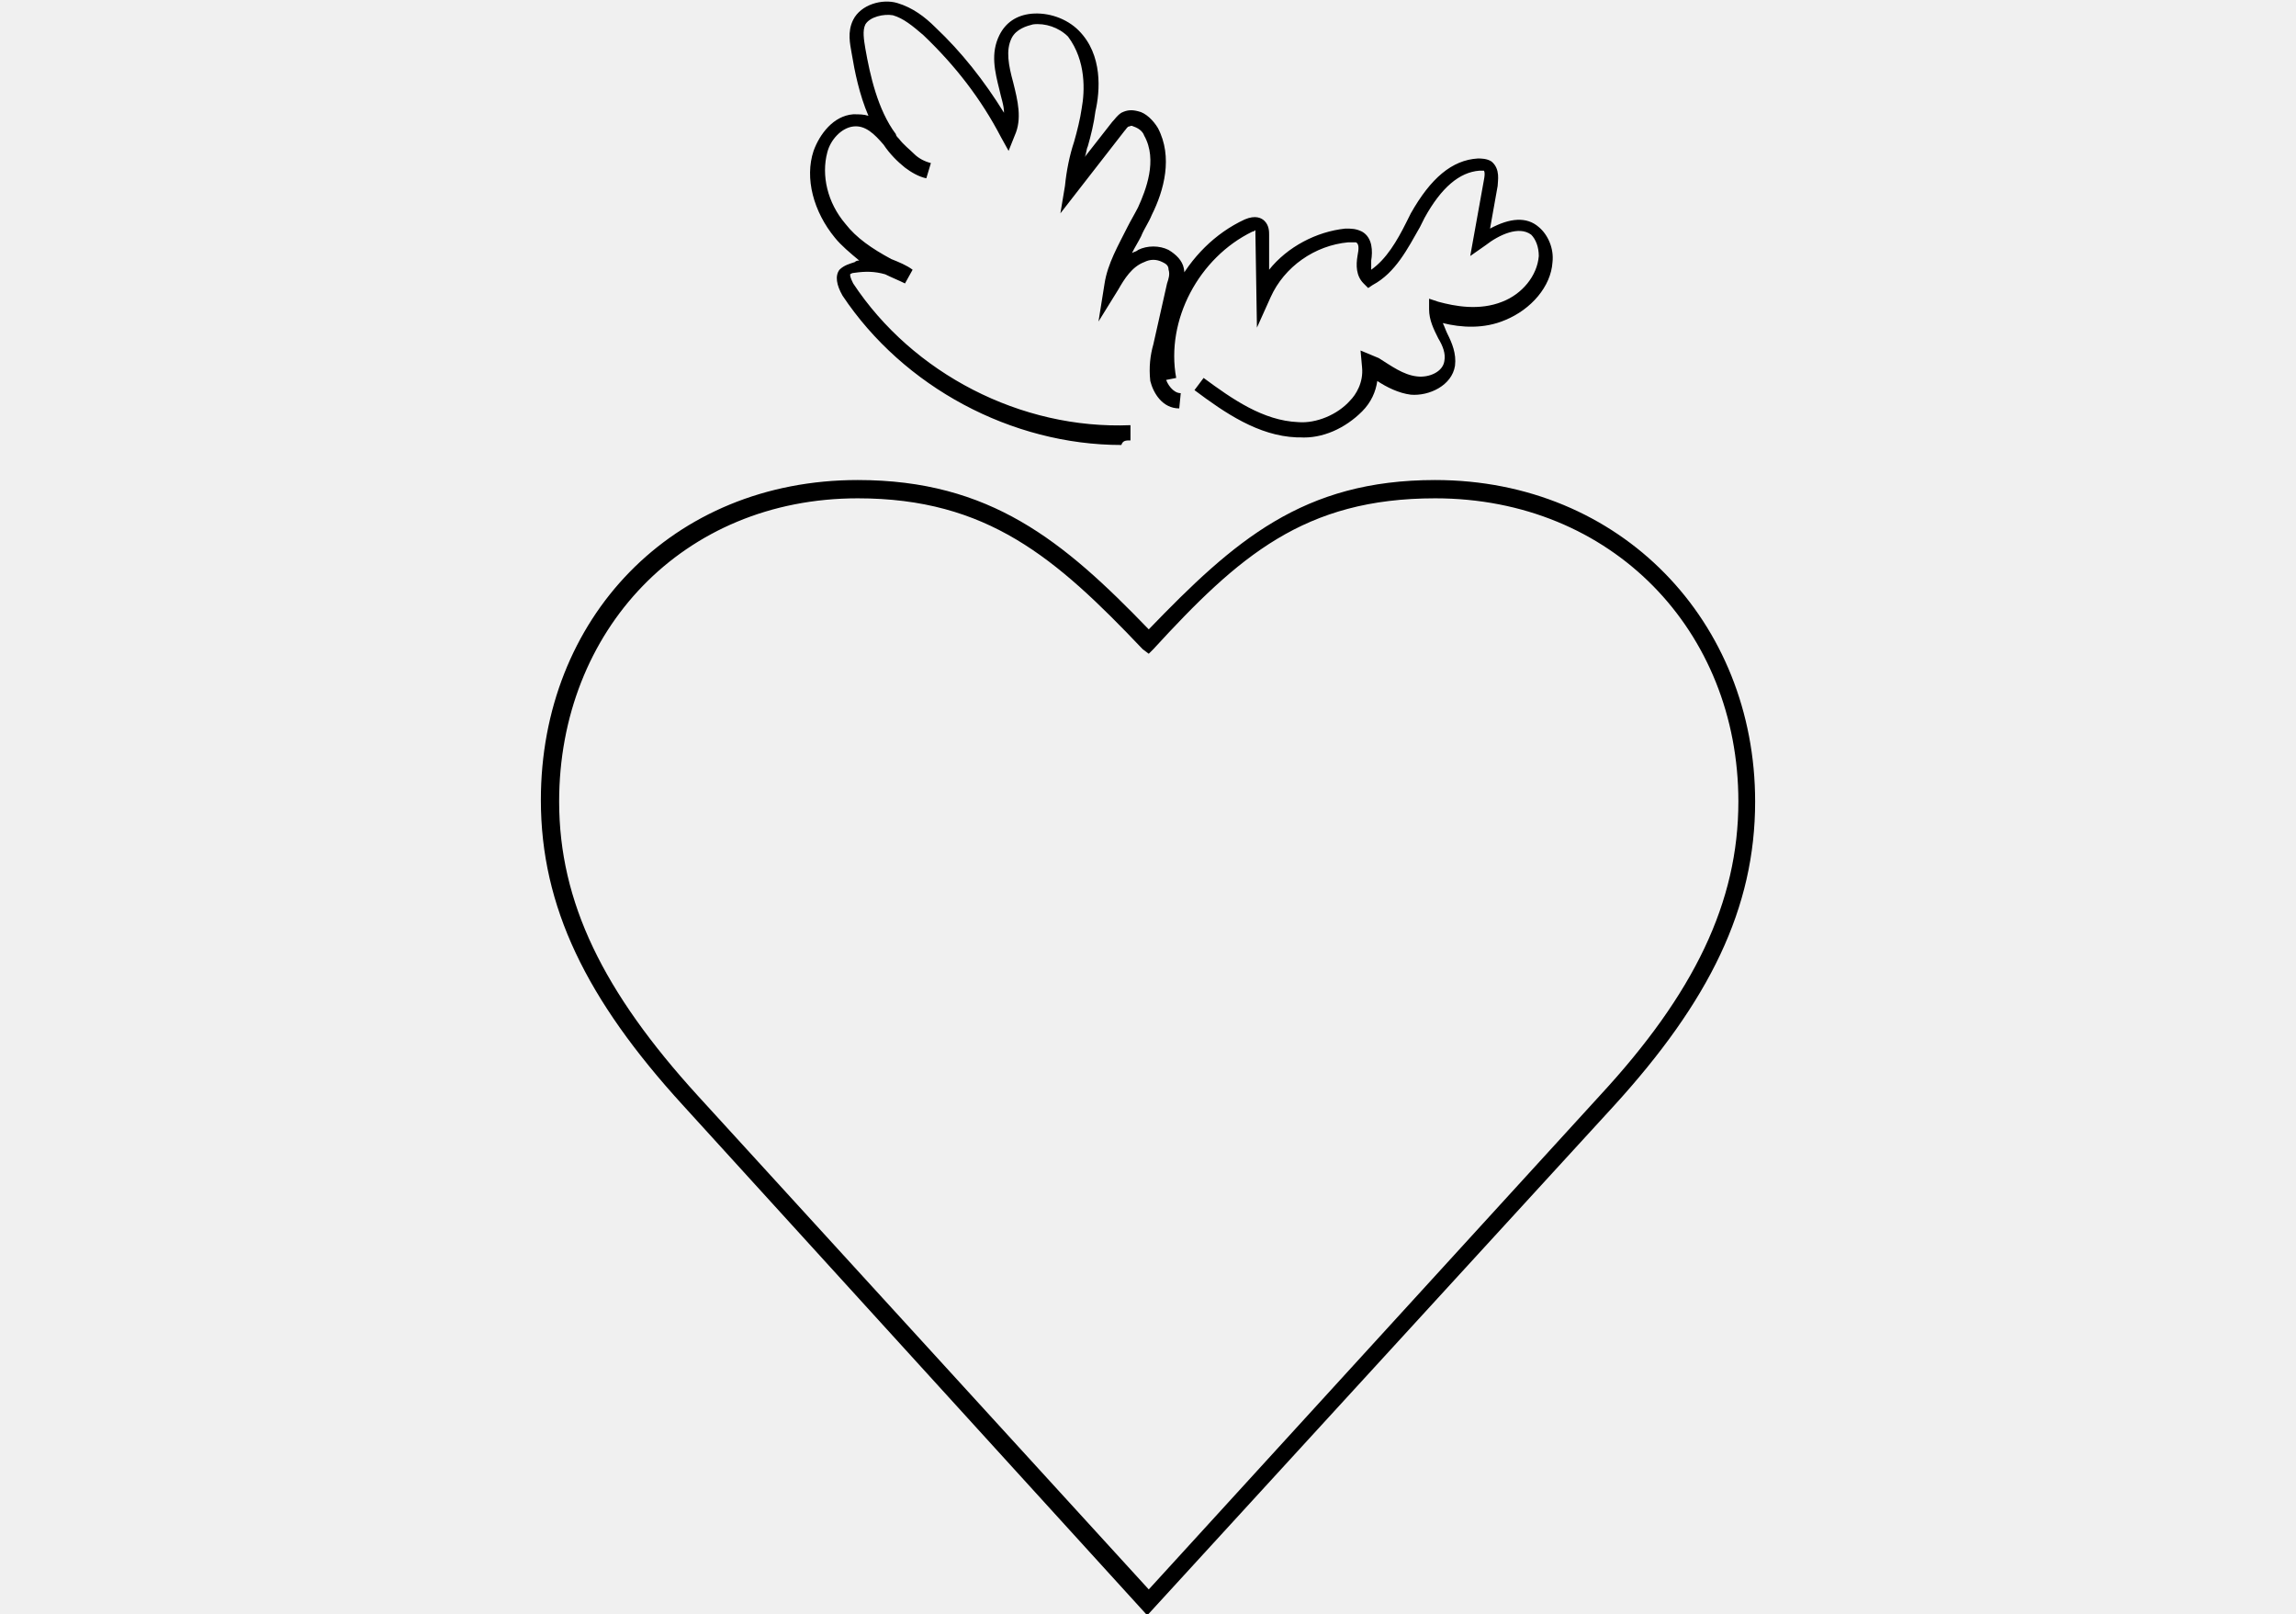
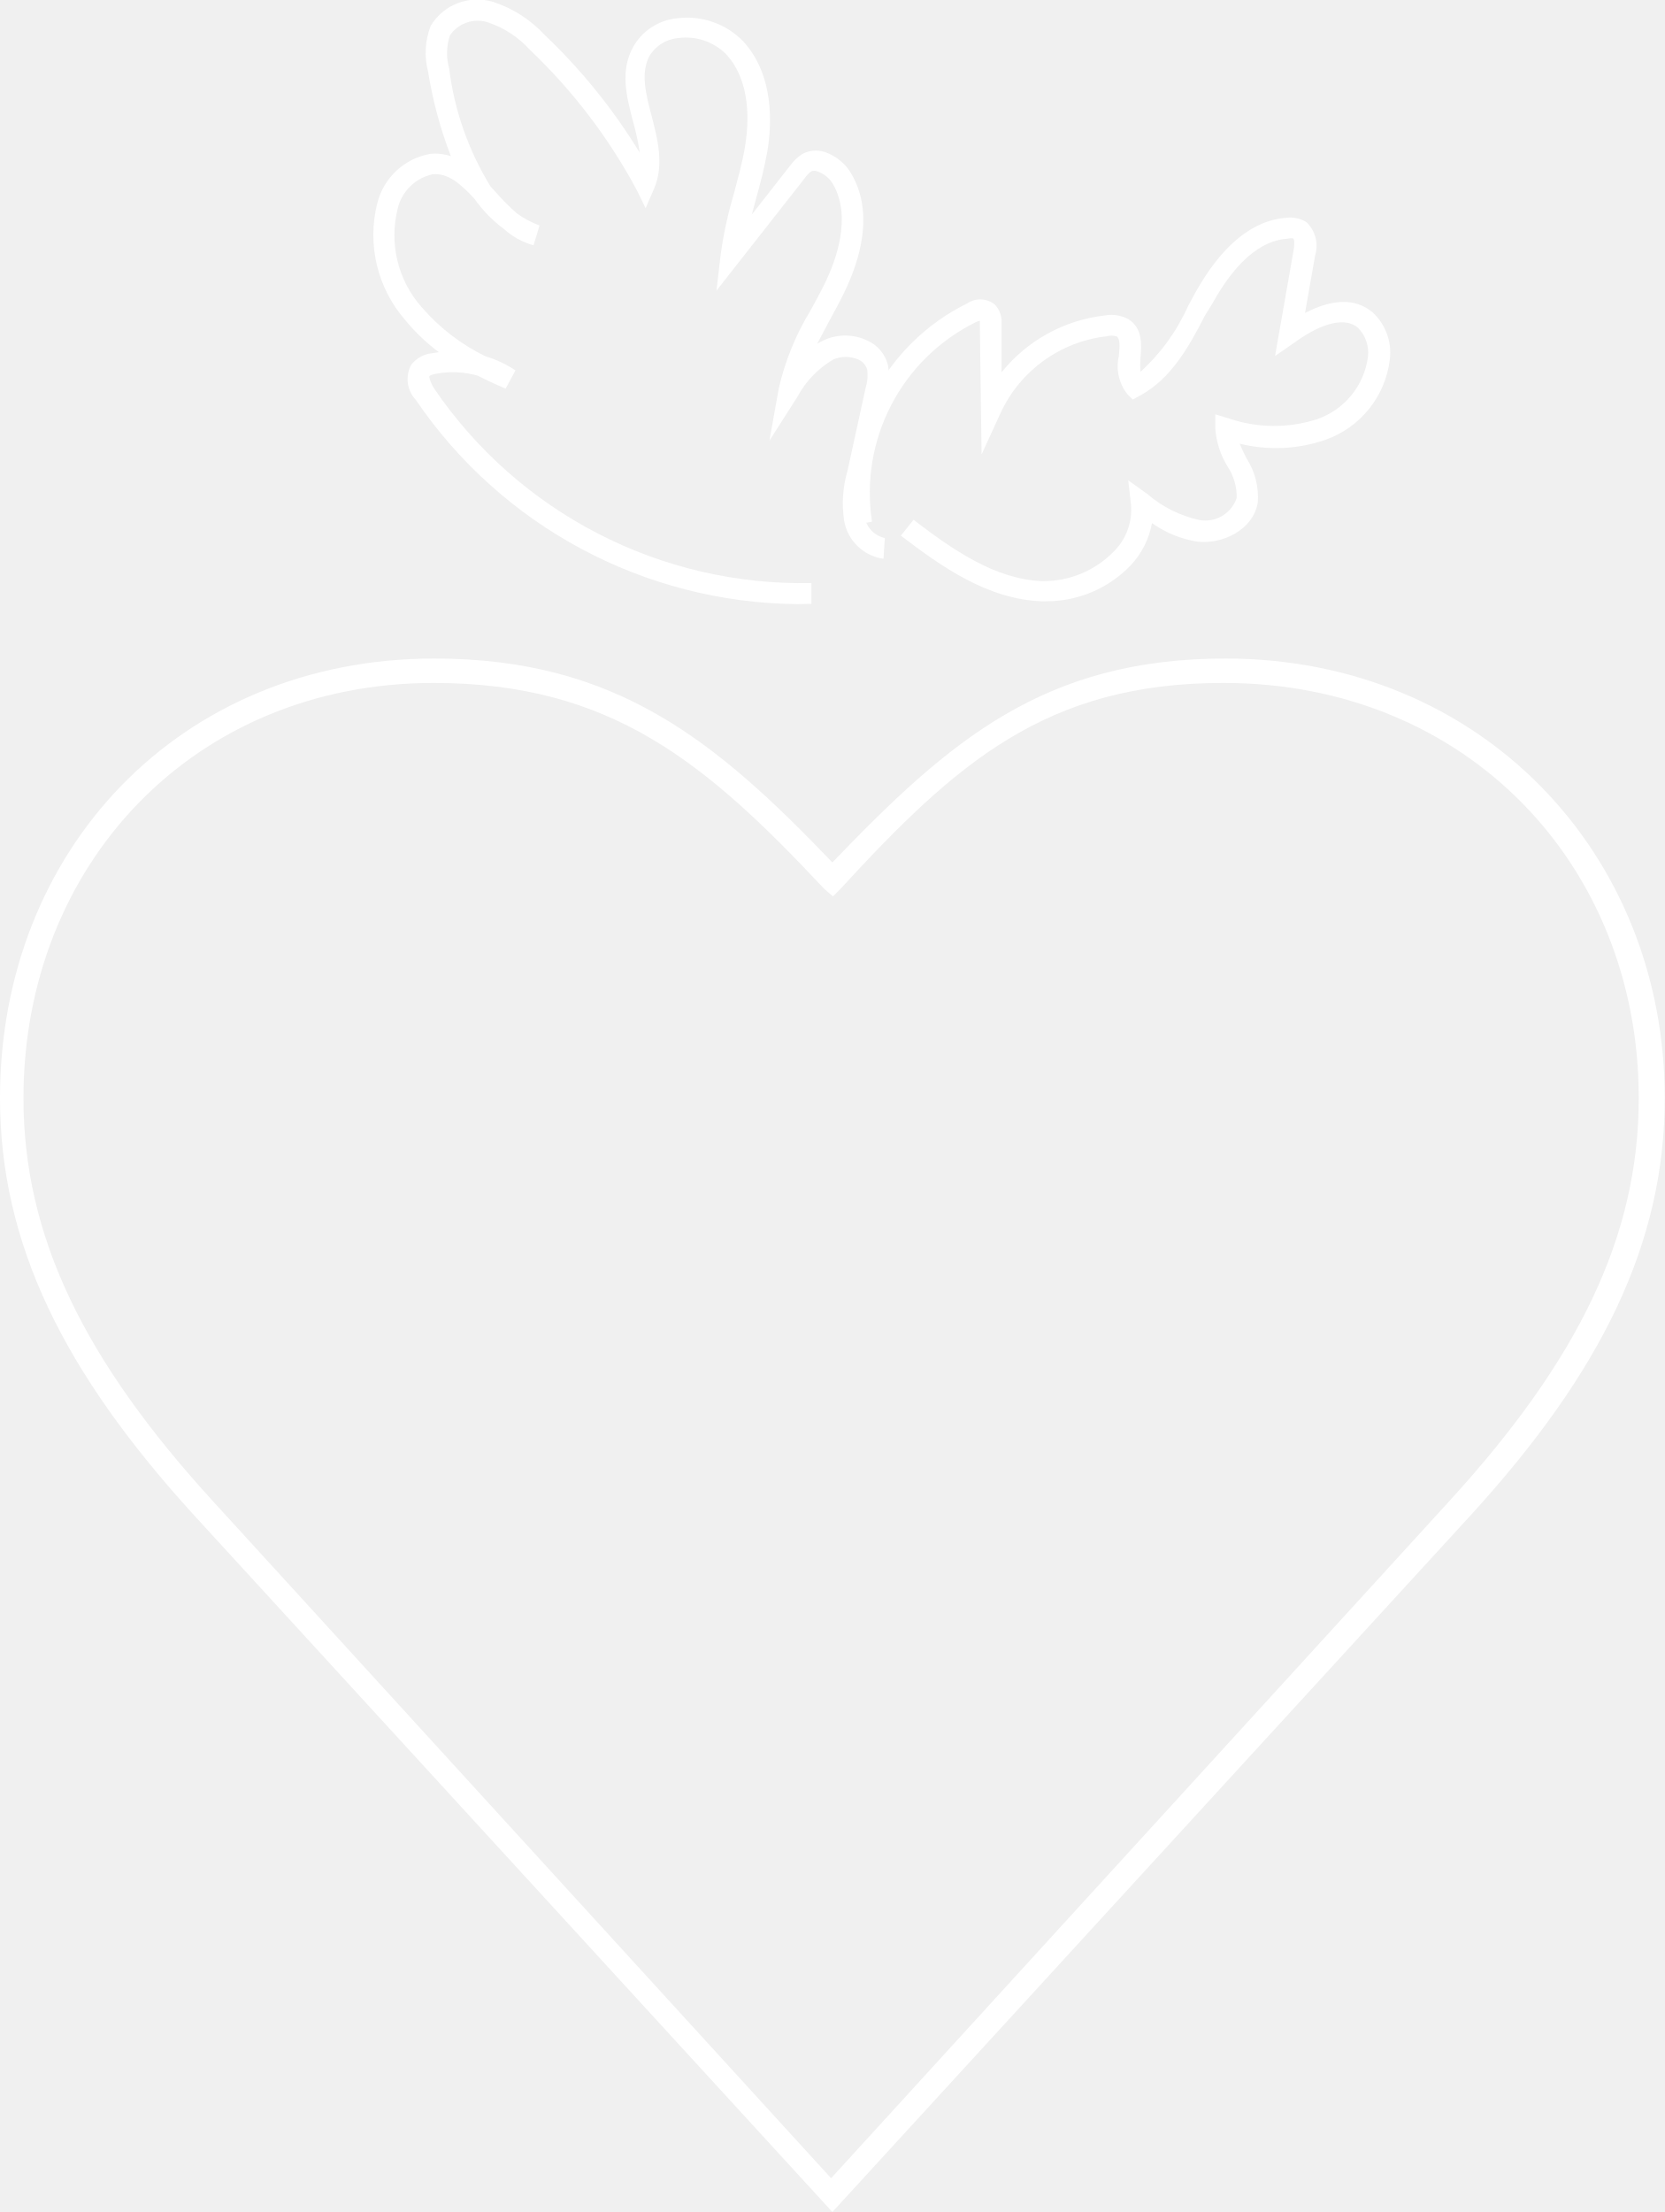
- <svg xmlns="http://www.w3.org/2000/svg" version="1.1" id="Layer_1" x="0px" y="0px" viewBox="0 0 150.7 105.9" style="enable-background:new 0 0 150.7 105.9;" xml:space="preserve">
-   <path d="M115.2,52.6c0,7-3,13.1-9.3,20l-30.6,33.4L44.8,72.5c-6.3-6.9-9.3-13-9.3-20c0-11.9,8.6-21,20.8-21c8.7,0,13.5,4,19.1,9.8  c5.6-5.8,10.1-9.8,18.8-9.8C106.4,31.5,115.2,40.8,115.2,52.6z M75.7,42.6l-0.3,0.3L75,42.6c-5.7-6-10.2-9.9-18.7-9.9  c-11.5,0-19.6,8.7-19.6,19.9c0,6.6,2.9,12.5,9.1,19.3l29.6,32.4L105,71.9c6.2-6.7,9.1-12.7,9.1-19.3c0-11.2-8.3-19.9-19.9-19.9  C85.6,32.7,81.3,36.5,75.7,42.6z M74.2,28.9l0-1C67,28.2,59.9,24.5,56,18.6c-0.2-0.4-0.2-0.5-0.2-0.6c0,0,0.1-0.1,0.3-0.1  c0.7-0.1,1.3-0.1,2,0.1c0.4,0.2,0.9,0.4,1.3,0.6l0.5-0.9c-0.4-0.3-0.9-0.5-1.4-0.7c-1.3-0.7-2.3-1.4-3-2.3c-1.2-1.4-1.6-3.2-1.2-4.7  c0.2-0.8,0.9-1.6,1.7-1.7c0.8-0.1,1.4,0.5,2,1.2c0.4,0.6,0.9,1.1,1.4,1.5c0.4,0.3,0.9,0.6,1.4,0.7l0.3-1c-0.4-0.1-0.8-0.3-1.1-0.6  c-0.3-0.3-0.7-0.6-1-1c-0.1-0.1-0.2-0.2-0.2-0.3c-1.2-1.6-1.7-3.9-2-5.6c-0.1-0.6-0.2-1.2,0-1.6C57.1,1.1,58,0.9,58.6,1  c0.7,0.2,1.3,0.7,2,1.3c2.1,2,3.8,4.2,5.1,6.7l0.5,0.9l0.4-1c0.5-1.1,0.2-2.3-0.1-3.5c-0.3-1.1-0.5-2.1-0.1-2.9  c0.3-0.6,1-0.8,1.4-0.9c0.8-0.1,1.7,0.2,2.3,0.8C71.3,4,71.2,6,71,7.1c-0.1,0.7-0.3,1.5-0.5,2.2c-0.3,0.9-0.5,1.9-0.6,2.9L69.6,14  l4.2-5.4c0.1-0.1,0.2-0.3,0.3-0.3c0.1,0,0.1-0.1,0.3,0c0.3,0.1,0.6,0.3,0.7,0.6c0.9,1.6,0.1,3.6-0.4,4.7c-0.2,0.4-0.5,0.9-0.7,1.3  c-0.6,1.2-1.3,2.4-1.5,3.7l-0.4,2.5l1.3-2.1c0.4-0.7,0.9-1.5,1.7-1.8c0.4-0.2,0.8-0.2,1.2,0c0.2,0.1,0.4,0.2,0.4,0.5  c0.1,0.3,0,0.6-0.1,0.9l-0.9,4c-0.2,0.7-0.3,1.5-0.2,2.4c0.2,0.8,0.8,1.8,1.9,1.8l0.1-1c-0.5,0-0.9-0.6-1-1c-0.1-0.6,0-1.3,0.2-1.9  l0.9-4c0.1-0.4,0.2-0.8,0.1-1.3c-0.1-0.5-0.5-0.9-1-1.2c-0.6-0.3-1.4-0.3-2,0c-0.1,0.1-0.2,0.1-0.4,0.2c0.2-0.4,0.4-0.7,0.6-1.1  c0.2-0.5,0.5-0.9,0.7-1.4c0.8-1.6,1.4-3.8,0.4-5.7c-0.3-0.5-0.8-1-1.3-1.1c-0.4-0.1-0.7-0.1-1.1,0.1c-0.3,0.2-0.4,0.4-0.6,0.6  l-1.8,2.3c0.1-0.2,0.1-0.5,0.2-0.7c0.2-0.7,0.4-1.5,0.5-2.3C72.2,6,72.4,3.6,70.8,2c-0.8-0.8-2-1.2-3.1-1.1c-1,0.1-1.7,0.6-2.1,1.4  c-0.6,1.2-0.3,2.4,0,3.6c0.1,0.5,0.3,1,0.3,1.5c-1.3-2.1-2.8-4-4.5-5.6c-0.7-0.7-1.5-1.3-2.5-1.6c-1-0.3-2.4,0.1-2.9,1.1  c-0.4,0.8-0.2,1.6-0.1,2.2c0.2,1.2,0.5,2.7,1.1,4.1c-0.3-0.1-0.6-0.1-1-0.1c-1.3,0.1-2.2,1.3-2.6,2.4c-0.6,1.8,0,4,1.4,5.7  c0.4,0.5,1,1,1.6,1.5c-0.1,0-0.2,0-0.3,0.1c-0.3,0.1-0.7,0.2-1,0.5c-0.3,0.4-0.2,1,0.2,1.7c4,6,11.1,9.8,18.3,9.8  C73.7,28.9,73.9,28.9,74.2,28.9z M89.4,27c0.6-0.6,0.9-1.3,1-2c0.6,0.4,1.4,0.8,2.2,0.9c1.2,0.1,2.7-0.6,2.9-1.9  c0.1-0.8-0.2-1.5-0.5-2.1c-0.1-0.2-0.2-0.5-0.3-0.7c1.2,0.3,2.7,0.4,4.1-0.2c1.7-0.7,3-2.2,3.1-3.8c0.1-0.9-0.3-1.8-0.9-2.3  c-0.8-0.7-1.9-0.6-3.2,0.1l0.5-2.8c0-0.3,0.2-1.1-0.4-1.6c-0.3-0.2-0.7-0.2-0.9-0.2c-1.7,0.1-3.1,1.3-4.4,3.6  c-0.1,0.2-0.2,0.4-0.3,0.6c-0.6,1.2-1.3,2.4-2.3,3.1c0-0.2,0-0.4,0-0.6c0.1-0.6,0.1-1.5-0.6-1.9c-0.4-0.2-0.7-0.2-1.1-0.2  c-1.9,0.2-3.8,1.2-5,2.7l0-2.3c0-0.2,0-0.6-0.3-0.9c-0.2-0.2-0.6-0.4-1.3-0.1c-3.9,1.8-6.3,6.4-5.5,10.6l1-0.2  c-0.7-3.8,1.5-7.9,5-9.6c0.1,0,0.2-0.1,0.2-0.1c0,0,0,0.1,0,0.2l0.1,6.2l0.9-2c0.9-2,2.9-3.4,5.1-3.6c0.2,0,0.4,0,0.5,0  c0.2,0.1,0.2,0.4,0.1,0.9c-0.1,0.6-0.1,1.3,0.4,1.8l0.3,0.3l0.3-0.2c1.5-0.8,2.3-2.4,3.1-3.8c0.1-0.2,0.2-0.4,0.3-0.6  c1.1-2,2.3-3,3.6-3.1c0.2,0,0.3,0,0.3,0c0,0,0.1,0.1,0,0.6l-0.9,5l1-0.7c0.9-0.7,2.2-1.3,3-0.7c0.3,0.3,0.5,0.8,0.5,1.4  c-0.1,1.3-1.1,2.5-2.4,3c-1.5,0.6-3.1,0.3-4.2,0l-0.6-0.2l0,0.7c0,0.7,0.3,1.3,0.6,1.9c0.3,0.5,0.5,1,0.4,1.5c-0.1,0.7-1,1.1-1.8,1  c-0.9-0.1-1.7-0.7-2.5-1.2L89.3,23l0.1,1.1c0.1,1-0.4,1.8-0.8,2.2c-0.8,0.9-2.2,1.5-3.4,1.4c-2.3-0.1-4.3-1.5-6.2-2.9l-0.6,0.8  c2,1.5,4.2,3,6.7,3.1c0.1,0,0.1,0,0.2,0C86.8,28.8,88.3,28.1,89.4,27z" />
+ <svg xmlns="http://www.w3.org/2000/svg" viewBox="0 0 105.01 139.5">
+   <defs>
+     <style>.cls-1{fill:#fff;}</style>
+   </defs>
+   <g id="Layer_2" data-name="Layer 2">
+     <g id="Layer_1-2" data-name="Layer 1">
+       <path class="cls-1" d="M105,69.24c0,9.18-4,17.3-12.25,26.33L52.5,139.5,12.25,95.57C4,86.53,0,78.42,0,69.24,0,53.62,11.33,41.53,27.4,41.53c11.48,0,17.76,5.2,25.1,12.86,7.35-7.65,13.32-12.86,24.8-12.86C93.37,41.53,105,53.78,105,69.24ZM53,56.07l-.46.46L52,56.07c-7.5-8-13.47-13-24.65-13-15.15,0-25.87,11.48-25.87,26.18,0,8.73,3.83,16.53,11.94,25.41l39,42.71,39-42.71c8.11-8.88,11.94-16.68,11.94-25.41,0-14.7-10.87-26.18-26.18-26.18C66,43.06,60.31,48.11,53,56.07Z" />
+       <path class="cls-1" d="M50.3,38.1A29.43,29.43,0,0,1,26.22,25.21,1.9,1.9,0,0,1,25.94,23a1.89,1.89,0,0,1,1.28-.72l.46-.07a12,12,0,0,1-2.1-2A8.17,8.17,0,0,1,23.8,12.8a4.19,4.19,0,0,1,3.36-3.1,3.17,3.17,0,0,1,1.28.15A26.06,26.06,0,0,1,27,4.52a4.7,4.7,0,0,1,.17-2.9A3.43,3.43,0,0,1,31.07.11a7.6,7.6,0,0,1,3.28,2.09,36.29,36.29,0,0,1,6,7.43,14.64,14.64,0,0,0-.41-1.92c-.42-1.59-.85-3.24,0-4.76a3.58,3.58,0,0,1,2.8-1.8,4.93,4.93,0,0,1,4.12,1.44c2,2.16,1.82,5.32,1.53,7-.18,1-.45,2.05-.72,3l-.25.94,2.42-3.09a2.73,2.73,0,0,1,.77-.73A1.8,1.8,0,0,1,52,9.58,3.08,3.08,0,0,1,53.72,11c1.41,2.46.52,5.41-.48,7.46-.29.6-.62,1.2-.94,1.79s-.52,1-.76,1.43a4.11,4.11,0,0,1,.48-.25,3.24,3.24,0,0,1,2.69.05A2.3,2.3,0,0,1,56,23a3.75,3.75,0,0,1-.09,1.72L54.73,30a6.18,6.18,0,0,0-.21,2.56,1.66,1.66,0,0,0,1.29,1.37l-.09,1.31a2.93,2.93,0,0,1-2.48-2.41,7.26,7.26,0,0,1,.21-3.12l1.15-5.26a2.72,2.72,0,0,0,.1-1.13,1,1,0,0,0-.57-.65,2,2,0,0,0-1.57,0A6,6,0,0,0,50.31,25l-1.78,2.79.58-3.25a16.42,16.42,0,0,1,2-4.94c.32-.58.63-1.15.92-1.74.7-1.44,1.7-4.16.52-6.23a1.8,1.8,0,0,0-1-.82.47.47,0,0,0-.39,0,1.71,1.71,0,0,0-.39.41l-5.58,7.11.27-2.32a26,26,0,0,1,.83-3.8c.26-1,.53-1.94.69-2.91.25-1.46.43-4.16-1.2-5.9a3.58,3.58,0,0,0-3-1,2.34,2.34,0,0,0-1.81,1.12c-.58,1.07-.24,2.39.13,3.8s.8,3.07.16,4.56l-.54,1.25L40.17,12a35,35,0,0,0-6.73-8.84,6.3,6.3,0,0,0-2.69-1.76,2.12,2.12,0,0,0-2.37.83,3.53,3.53,0,0,0-.05,2.09,18.53,18.53,0,0,0,2.61,7.44l.33.36a14.11,14.11,0,0,0,1.32,1.33,6,6,0,0,0,1.44.77l-.38,1.25a4.58,4.58,0,0,1-1.83-1,8.46,8.46,0,0,1-1.9-1.94c-.85-.91-1.64-1.63-2.63-1.54a2.89,2.89,0,0,0-2.21,2.18,6.85,6.85,0,0,0,1.54,6.23,12.55,12.55,0,0,0,4,3.07,7,7,0,0,1,1.89.89l-.62,1.15q-.94-.4-1.76-.82a5.77,5.77,0,0,0-2.62-.12c-.34.06-.42.14-.43.16s0,.26.28.74A28.07,28.07,0,0,0,51.18,36.77l0,1.31Z" />
+       <path class="cls-1" d="M65.95,37.92h-.27c-3.37-.14-6.22-2.12-8.86-4.14l.8-1c2.47,1.89,5.13,3.75,8.11,3.87a6.2,6.2,0,0,0,4.53-1.88,3.71,3.71,0,0,0,1.07-3l-.17-1.48,1.21.87a7.49,7.49,0,0,0,3.25,1.63A2.09,2.09,0,0,0,78,31.41a3.46,3.46,0,0,0-.58-2A5.26,5.26,0,0,1,76.65,27l0-.87.83.25a8.85,8.85,0,0,0,5.58.06,4.82,4.82,0,0,0,3.22-3.93,2.23,2.23,0,0,0-.64-1.85c-1-.81-2.69,0-3.93.9l-1.29.89,1.16-6.61c.12-.67,0-.78,0-.79s-.09-.06-.36,0c-1.71.11-3.3,1.48-4.74,4.07L76,19.9c-1,1.94-2.13,4-4.12,5.06l-.43.24-.35-.35a2.84,2.84,0,0,1-.53-2.4c.06-.68.08-1.1-.15-1.24a1.19,1.19,0,0,0-.63,0A8.42,8.42,0,0,0,63.13,26l-1.22,2.66-.11-8.23a2,2,0,0,0,0-.2,1.25,1.25,0,0,0-.28.1A12,12,0,0,0,55,32.9l-1.29.23a13.36,13.36,0,0,1,7.3-14,1.47,1.47,0,0,1,1.74.08,1.58,1.58,0,0,1,.42,1.2l0,3.07a9.78,9.78,0,0,1,6.55-3.59,2.25,2.25,0,0,1,1.43.23c.95.57.85,1.67.78,2.48a5.7,5.7,0,0,0,0,.85,12.45,12.45,0,0,0,3-4.14l.45-.83c1.67-3,3.62-4.61,5.81-4.75a1.85,1.85,0,0,1,1.22.29,2.06,2.06,0,0,1,.54,2.08l-.64,3.64c1.75-.91,3.17-.93,4.23-.07a3.45,3.45,0,0,1,1.12,3,6.15,6.15,0,0,1-4.07,5.07,9.55,9.55,0,0,1-5.4.24,9.85,9.85,0,0,0,.44.94,4.51,4.51,0,0,1,.7,2.78c-.29,1.71-2.21,2.64-3.81,2.46a6.78,6.78,0,0,1-2.86-1.17,5.29,5.29,0,0,1-1.38,2.7A7.37,7.37,0,0,1,65.95,37.92Z" />
+     </g>
+   </g>
</svg>
